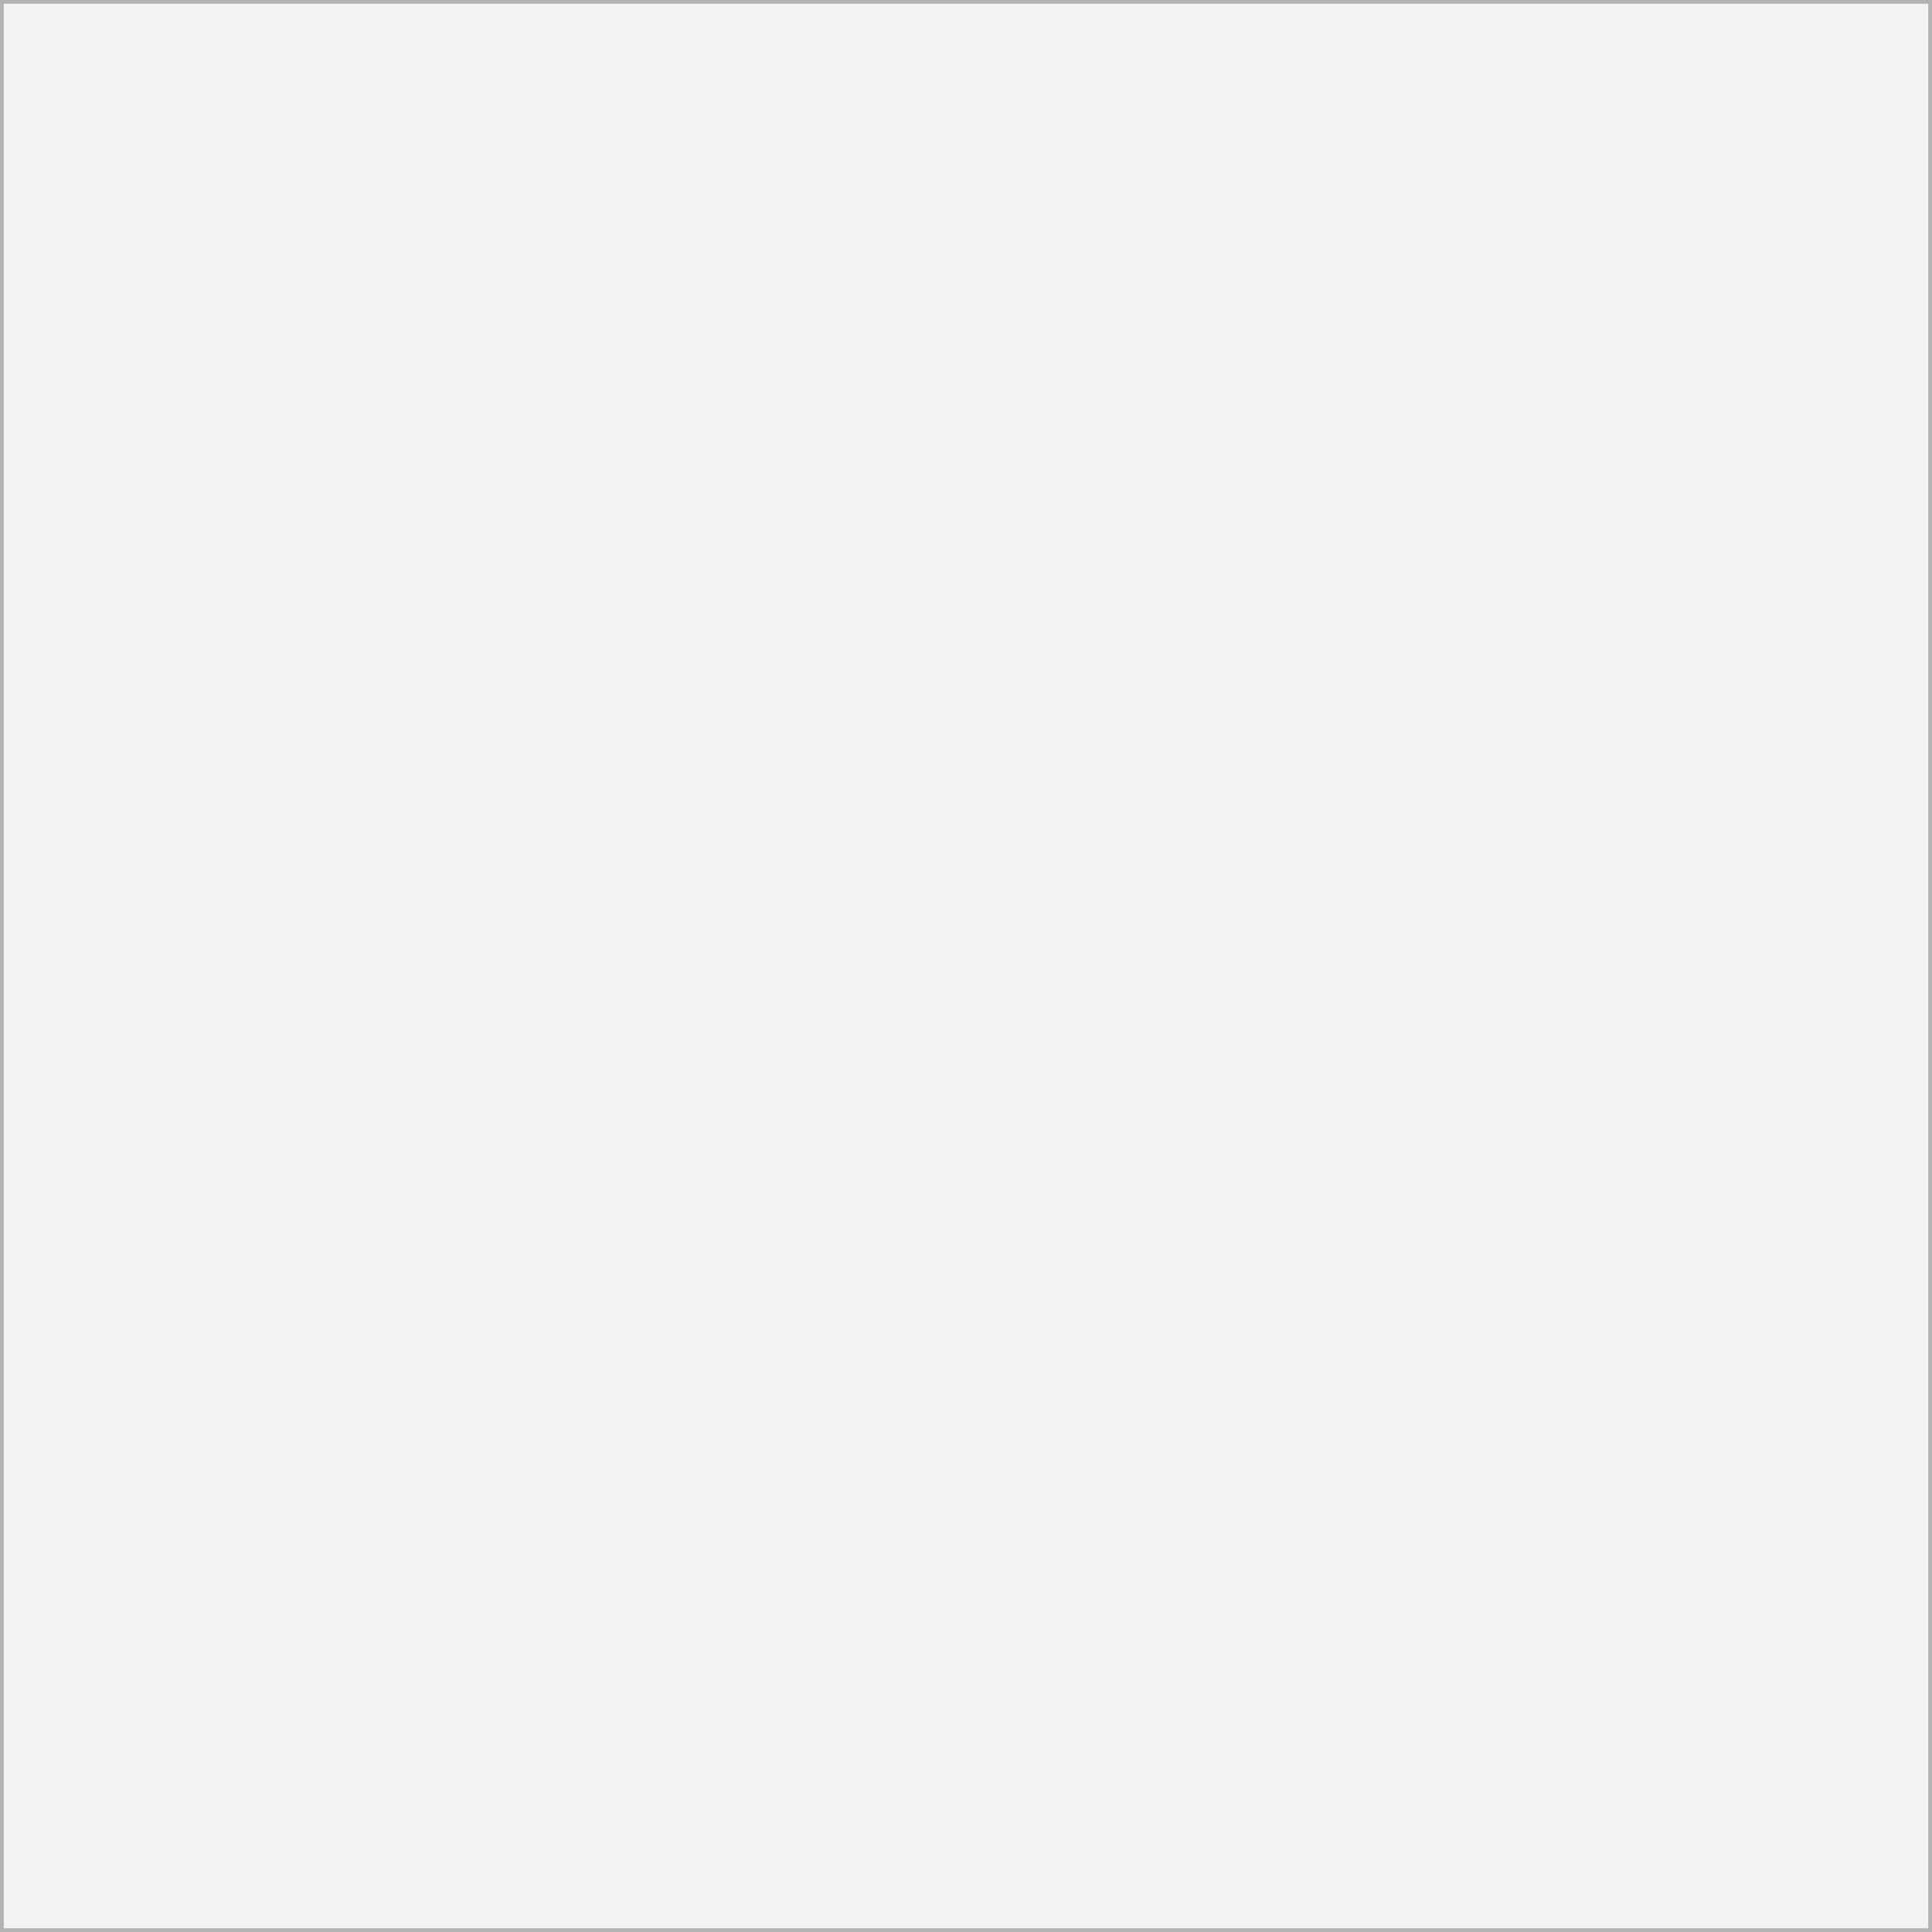
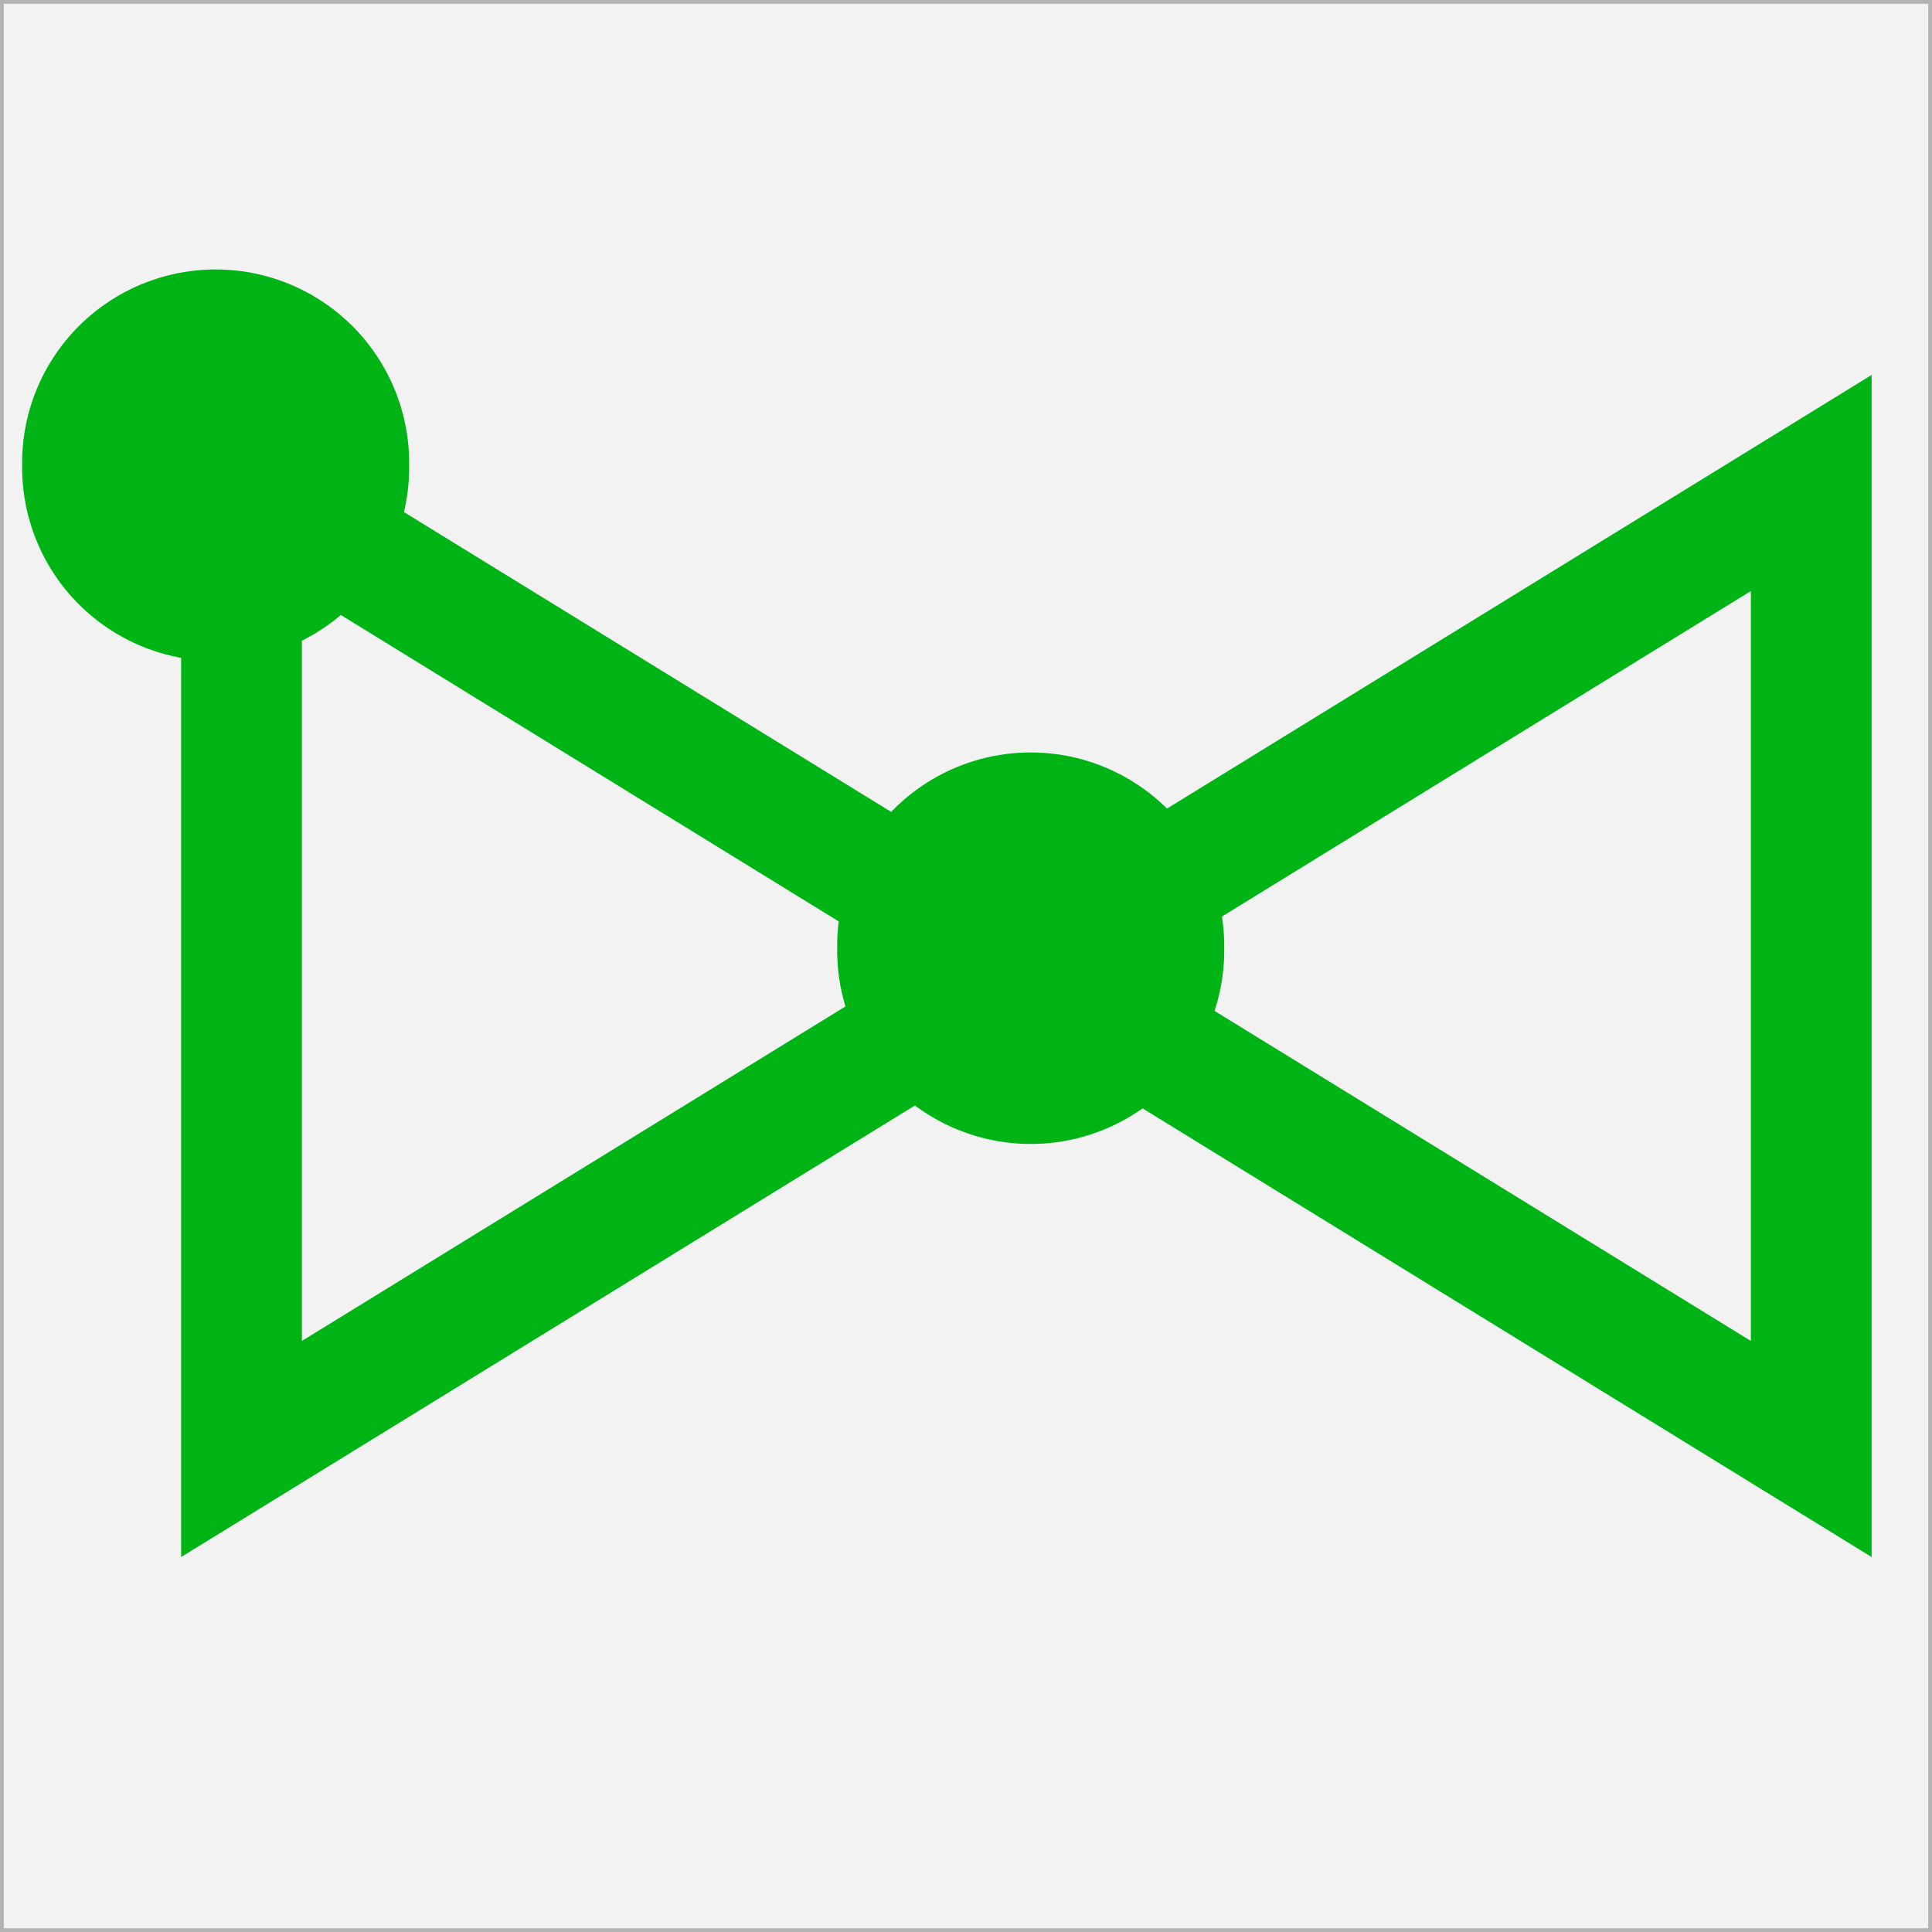
<svg xmlns="http://www.w3.org/2000/svg" width="64" height="64" id="svg2" version="1.1">
  <defs id="defs4" />
  <g id="layer2" style="display:inline">
    <rect style="fill:#f2f2f2;fill-opacity:1;fill-rule:evenodd;stroke:#b3b3b3;stroke-width:0.25;stroke-linecap:square;stroke-linejoin:miter;stroke-miterlimit:0;stroke-opacity:1;stroke-dasharray:none" id="rect3767" width="64" height="64" x="0" y="0" rx="0" />
  </g>
-   <g id="layer1" transform="translate(0,-988.3622)" />
+   <g id="layer1" transform="translate(0,-988.3622)">
+     <path style="fill:none;stroke:#00b416;stroke-width:4;stroke-linecap:butt;stroke-linejoin:miter;stroke-miterlimit:4;stroke-opacity:1;stroke-dasharray:none" d="m 8,1004.362 0,32 52,-32 0,32 z" id="path4627" />
+     <path style="fill:#00b416;fill-opacity:1;fill-rule:evenodd;stroke:#00b416;stroke-width:2;stroke-linecap:butt;stroke-linejoin:miter;stroke-miterlimit:4;stroke-opacity:1;stroke-dasharray:none;stroke-dashoffset:25.9" id="path14849" d="m 35.411,46 a 5.411,5.411 0 1 1 -10.821,0 5.411,5.411 0 1 1 10.821,0 z" transform="translate(4.142857,973.7729)" />
+     <path transform="translate(-22.85714,957.7729)" d="m 35.411,46 a 5.411,5.411 0 1 1 -10.821,0 5.411,5.411 0 1 1 10.821,0 z" id="path14851" style="fill:#00b416;fill-opacity:1;fill-rule:evenodd;stroke:#00b416;stroke-width:2;stroke-linecap:butt;stroke-linejoin:miter;stroke-miterlimit:4;stroke-opacity:1;stroke-dasharray:none;stroke-dashoffset:25.9" />
+   </g>
</svg>
